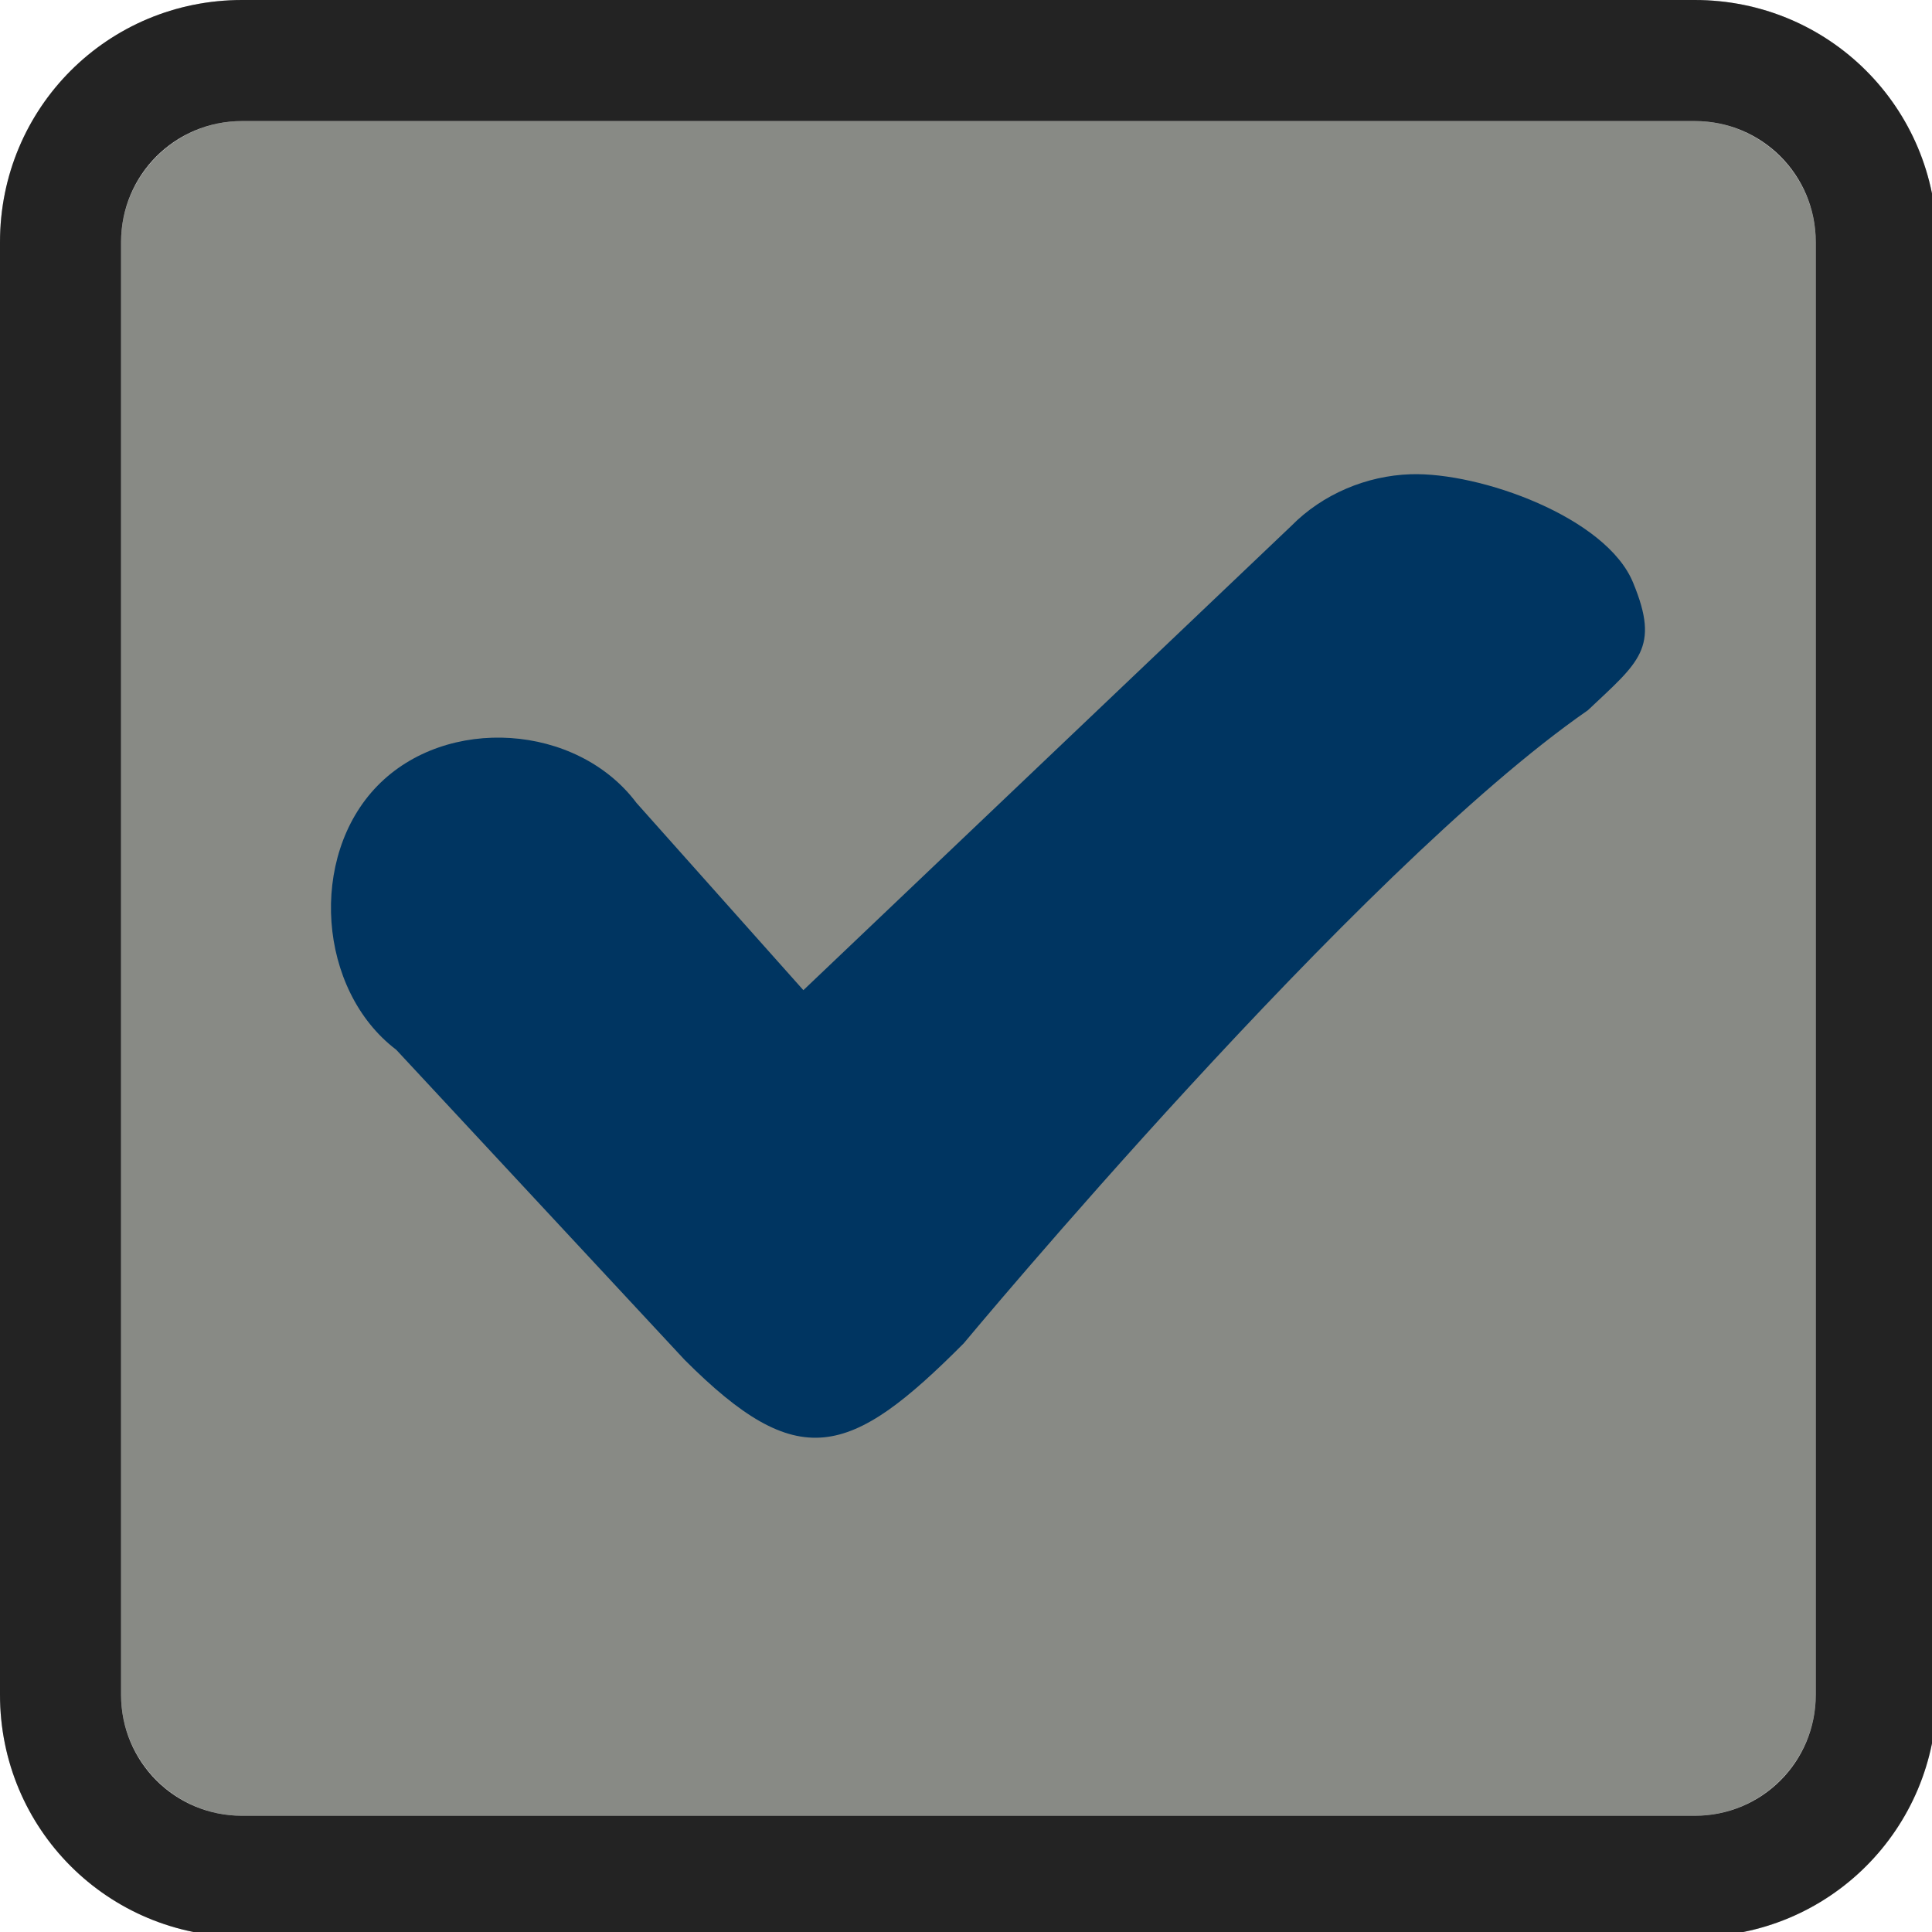
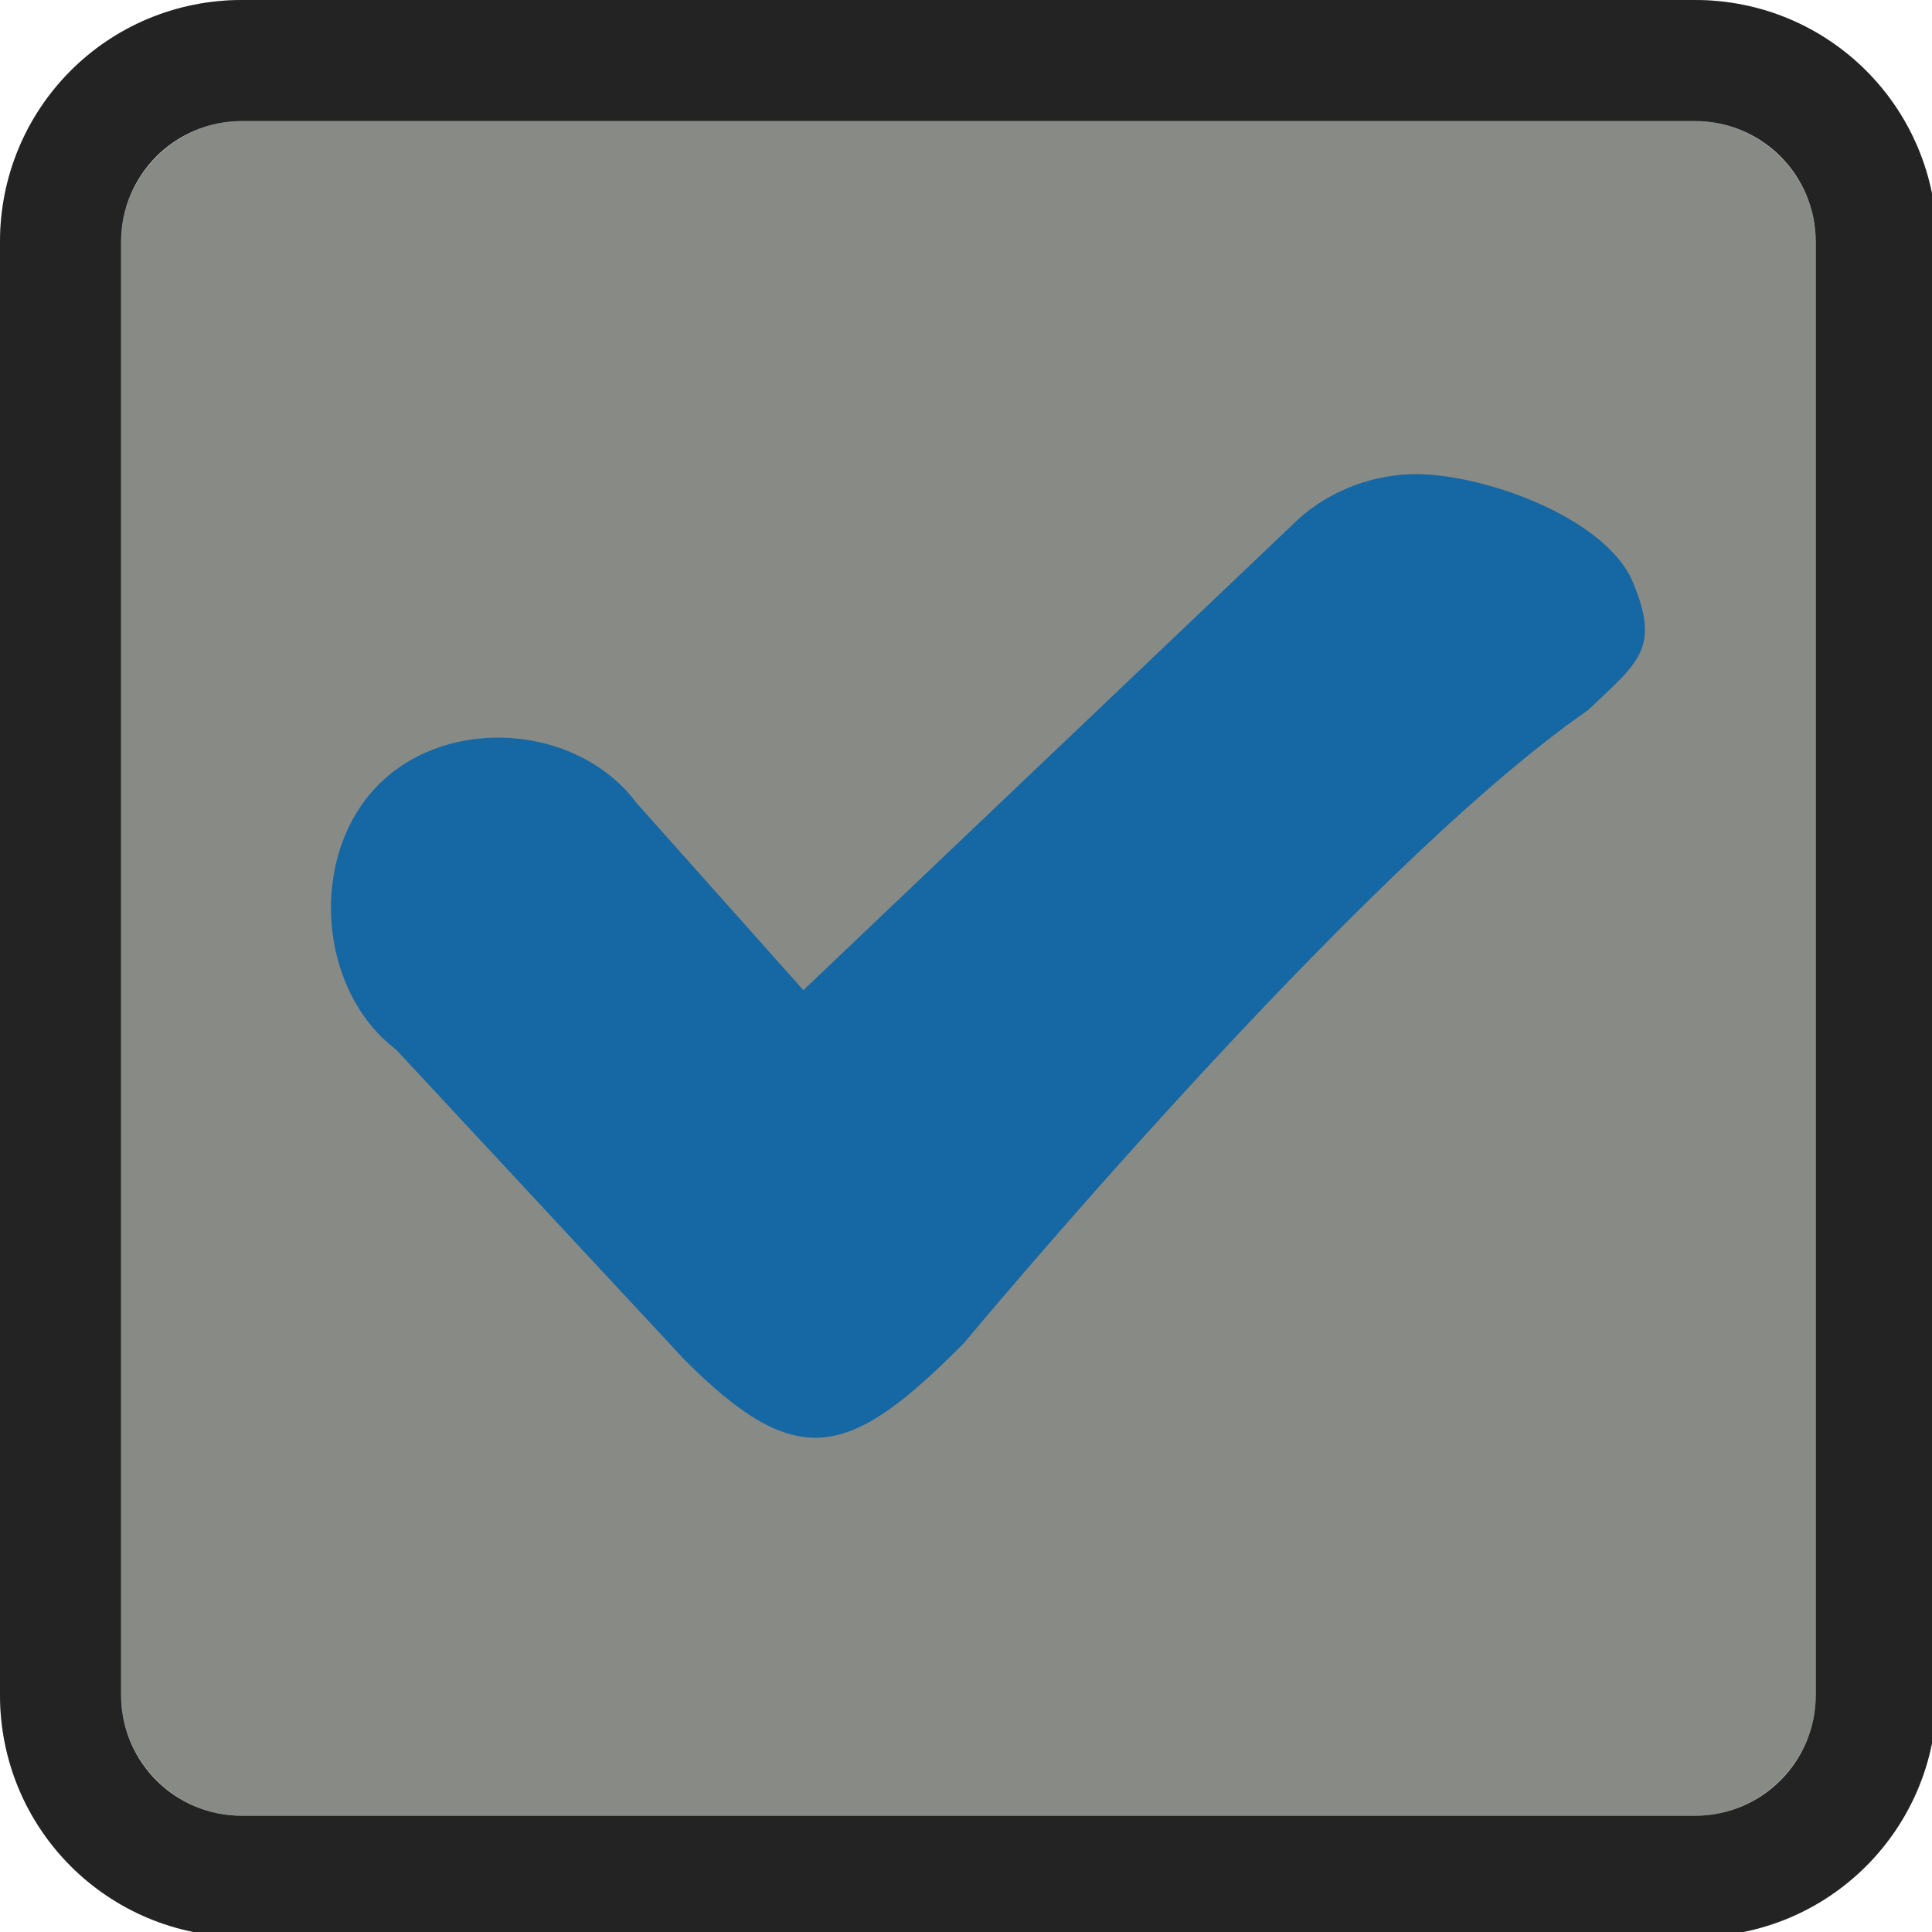
<svg xmlns="http://www.w3.org/2000/svg" width="133pt" height="133pt" viewBox="0 0 133 133" version="1.1">
  <g id="surface1">
    <path style=" stroke:none;fill-rule:nonzero;fill:#888a85;fill-opacity:1;" d="M 16.668 8.332 L 116.668 8.332 C 121.258 8.332 125 12.078 125 16.668 L 125 116.668 C 125 121.258 121.258 125 116.668 125 L 16.668 125 C 12.078 125 8.332 121.258 8.332 116.668 L 8.332 16.668 C 8.332 12.078 12.078 8.332 16.668 8.332 Z M 16.668 8.332 " />
    <path style=" stroke:none;fill-rule:nonzero;fill:#121212;fill-opacity:1;" d="M 16.668 0 C 7.422 0 0 7.422 0 16.668 L 0 116.668 C 0 125.91 7.422 133.332 16.668 133.332 L 116.668 133.332 C 125.91 133.332 133.332 125.91 133.332 116.668 L 133.332 16.668 C 133.332 7.422 125.91 0 116.668 0 Z M 16.668 8.332 L 116.668 8.332 C 121.289 8.332 125 12.043 125 16.668 L 125 116.668 C 125 121.289 121.289 125 116.668 125 L 16.668 125 C 12.043 125 8.332 121.289 8.332 116.668 L 8.332 16.668 C 8.332 12.043 12.043 8.332 16.668 8.332 Z M 16.668 8.332 " />
    <path style=" stroke:none;fill-rule:nonzero;fill:#505050;fill-opacity:0.15;" d="M 16.668 0 C 7.422 0 0 7.422 0 16.668 L 0 116.668 C 0 125.91 7.422 133.332 16.668 133.332 L 116.668 133.332 C 125.91 133.332 133.332 125.91 133.332 116.668 L 133.332 16.668 C 133.332 7.422 125.91 0 116.668 0 Z M 16.668 8.332 L 116.668 8.332 C 121.289 8.332 125 12.043 125 16.668 L 125 116.668 C 125 121.289 121.289 125 116.668 125 L 16.668 125 C 12.043 125 8.332 121.289 8.332 116.668 L 8.332 16.668 C 8.332 12.043 12.043 8.332 16.668 8.332 Z M 16.668 8.332 " />
    <path style=" stroke:none;fill-rule:nonzero;fill:#505050;fill-opacity:0.15;" d="M 16.668 0 C 7.422 0 0 7.422 0 16.668 L 0 116.668 C 0 125.91 7.422 133.332 16.668 133.332 L 116.668 133.332 C 125.91 133.332 133.332 125.91 133.332 116.668 L 133.332 16.668 C 133.332 7.422 125.91 0 116.668 0 Z M 16.668 8.332 L 116.668 8.332 C 121.289 8.332 125 12.043 125 16.668 L 125 116.668 C 125 121.289 121.289 125 116.668 125 L 16.668 125 C 12.043 125 8.332 121.289 8.332 116.668 L 8.332 16.668 C 8.332 12.043 12.043 8.332 16.668 8.332 Z M 16.668 8.332 " />
-     <path style=" stroke:none;fill-rule:nonzero;fill:#003561;fill-opacity:1;" d="M 97.102 32.648 C 94.074 32.746 91.047 34.016 88.898 36.199 L 55.305 68.164 L 43.816 55.273 C 39.715 49.805 30.73 49.219 25.977 54.102 C 21.223 58.984 21.875 68.164 27.277 72.266 L 47.137 93.621 C 54.949 101.434 58.465 100.391 66.34 92.48 C 66.34 92.48 93.426 59.895 109.309 48.895 C 112.824 45.574 114.289 44.629 112.434 40.137 C 110.613 35.613 101.887 32.488 97.102 32.648 Z M 97.102 32.648 " />
+     <path style=" stroke:none;fill-rule:nonzero;fill:#1568A4;fill-opacity:1;" d="M 97.102 32.648 C 94.074 32.746 91.047 34.016 88.898 36.199 L 55.305 68.164 L 43.816 55.273 C 39.715 49.805 30.73 49.219 25.977 54.102 C 21.223 58.984 21.875 68.164 27.277 72.266 L 47.137 93.621 C 54.949 101.434 58.465 100.391 66.34 92.48 C 66.34 92.48 93.426 59.895 109.309 48.895 C 112.824 45.574 114.289 44.629 112.434 40.137 C 110.613 35.613 101.887 32.488 97.102 32.648 Z M 97.102 32.648 " />
  </g>
</svg>
